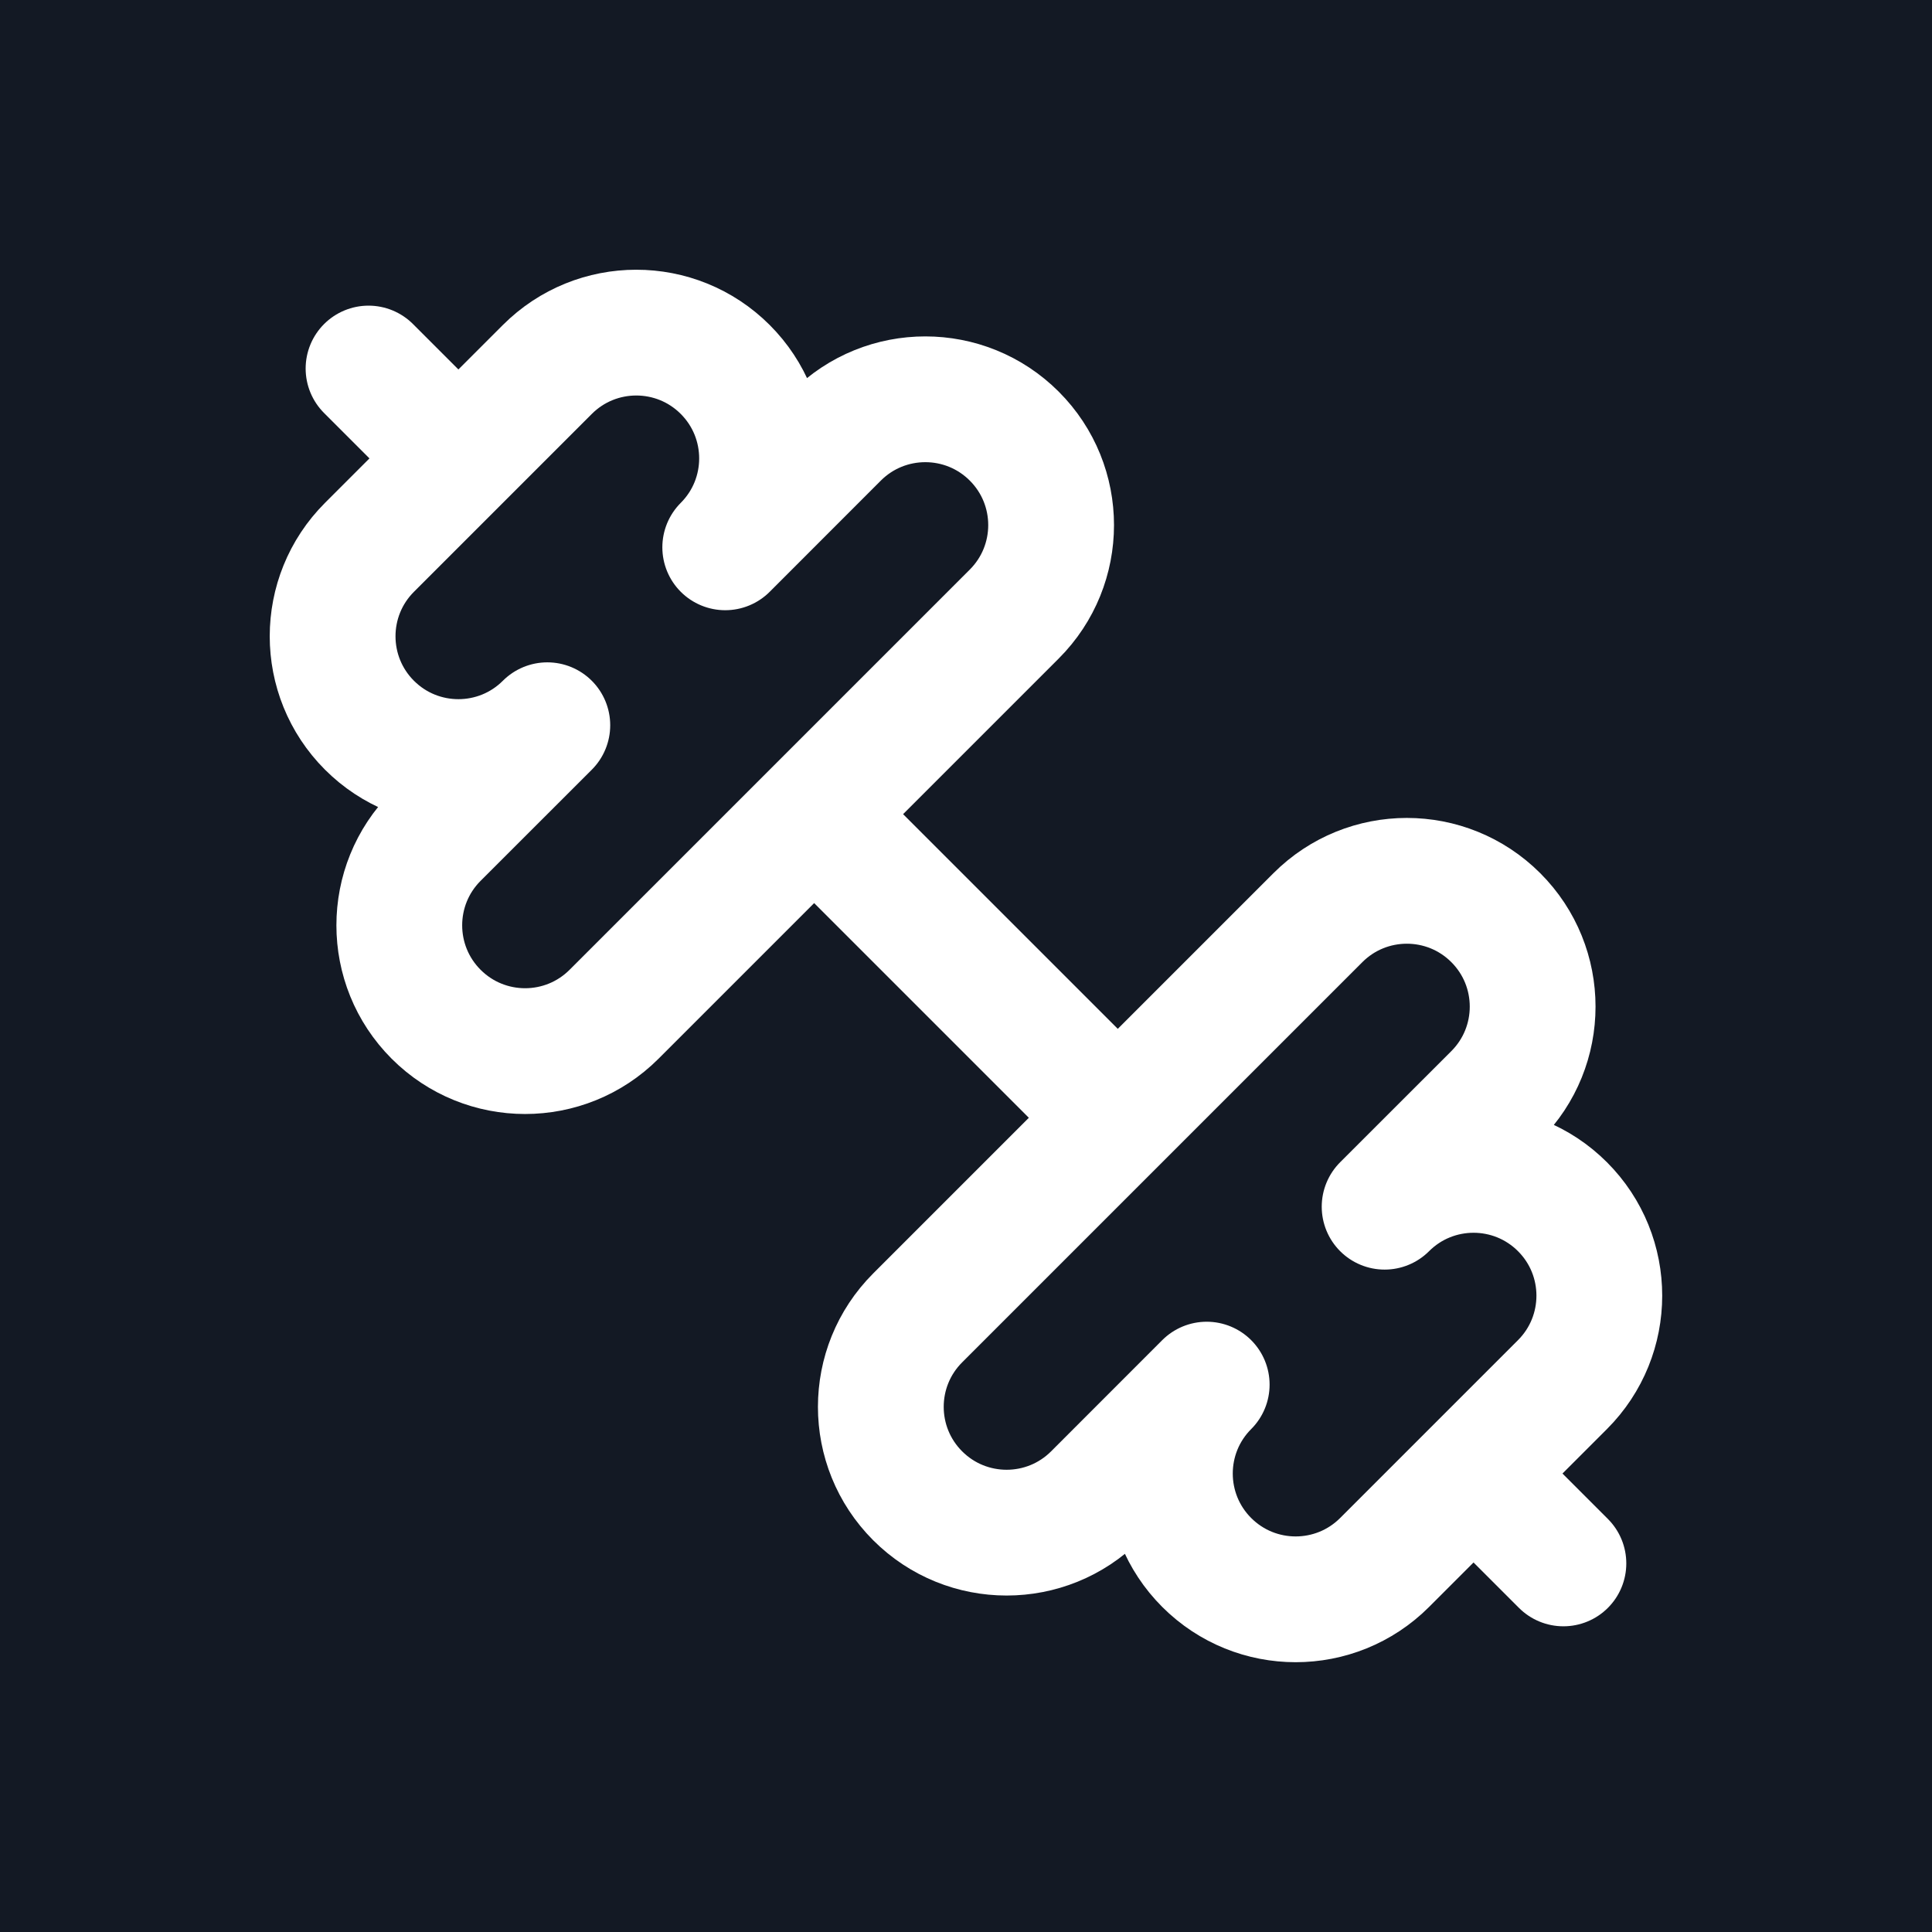
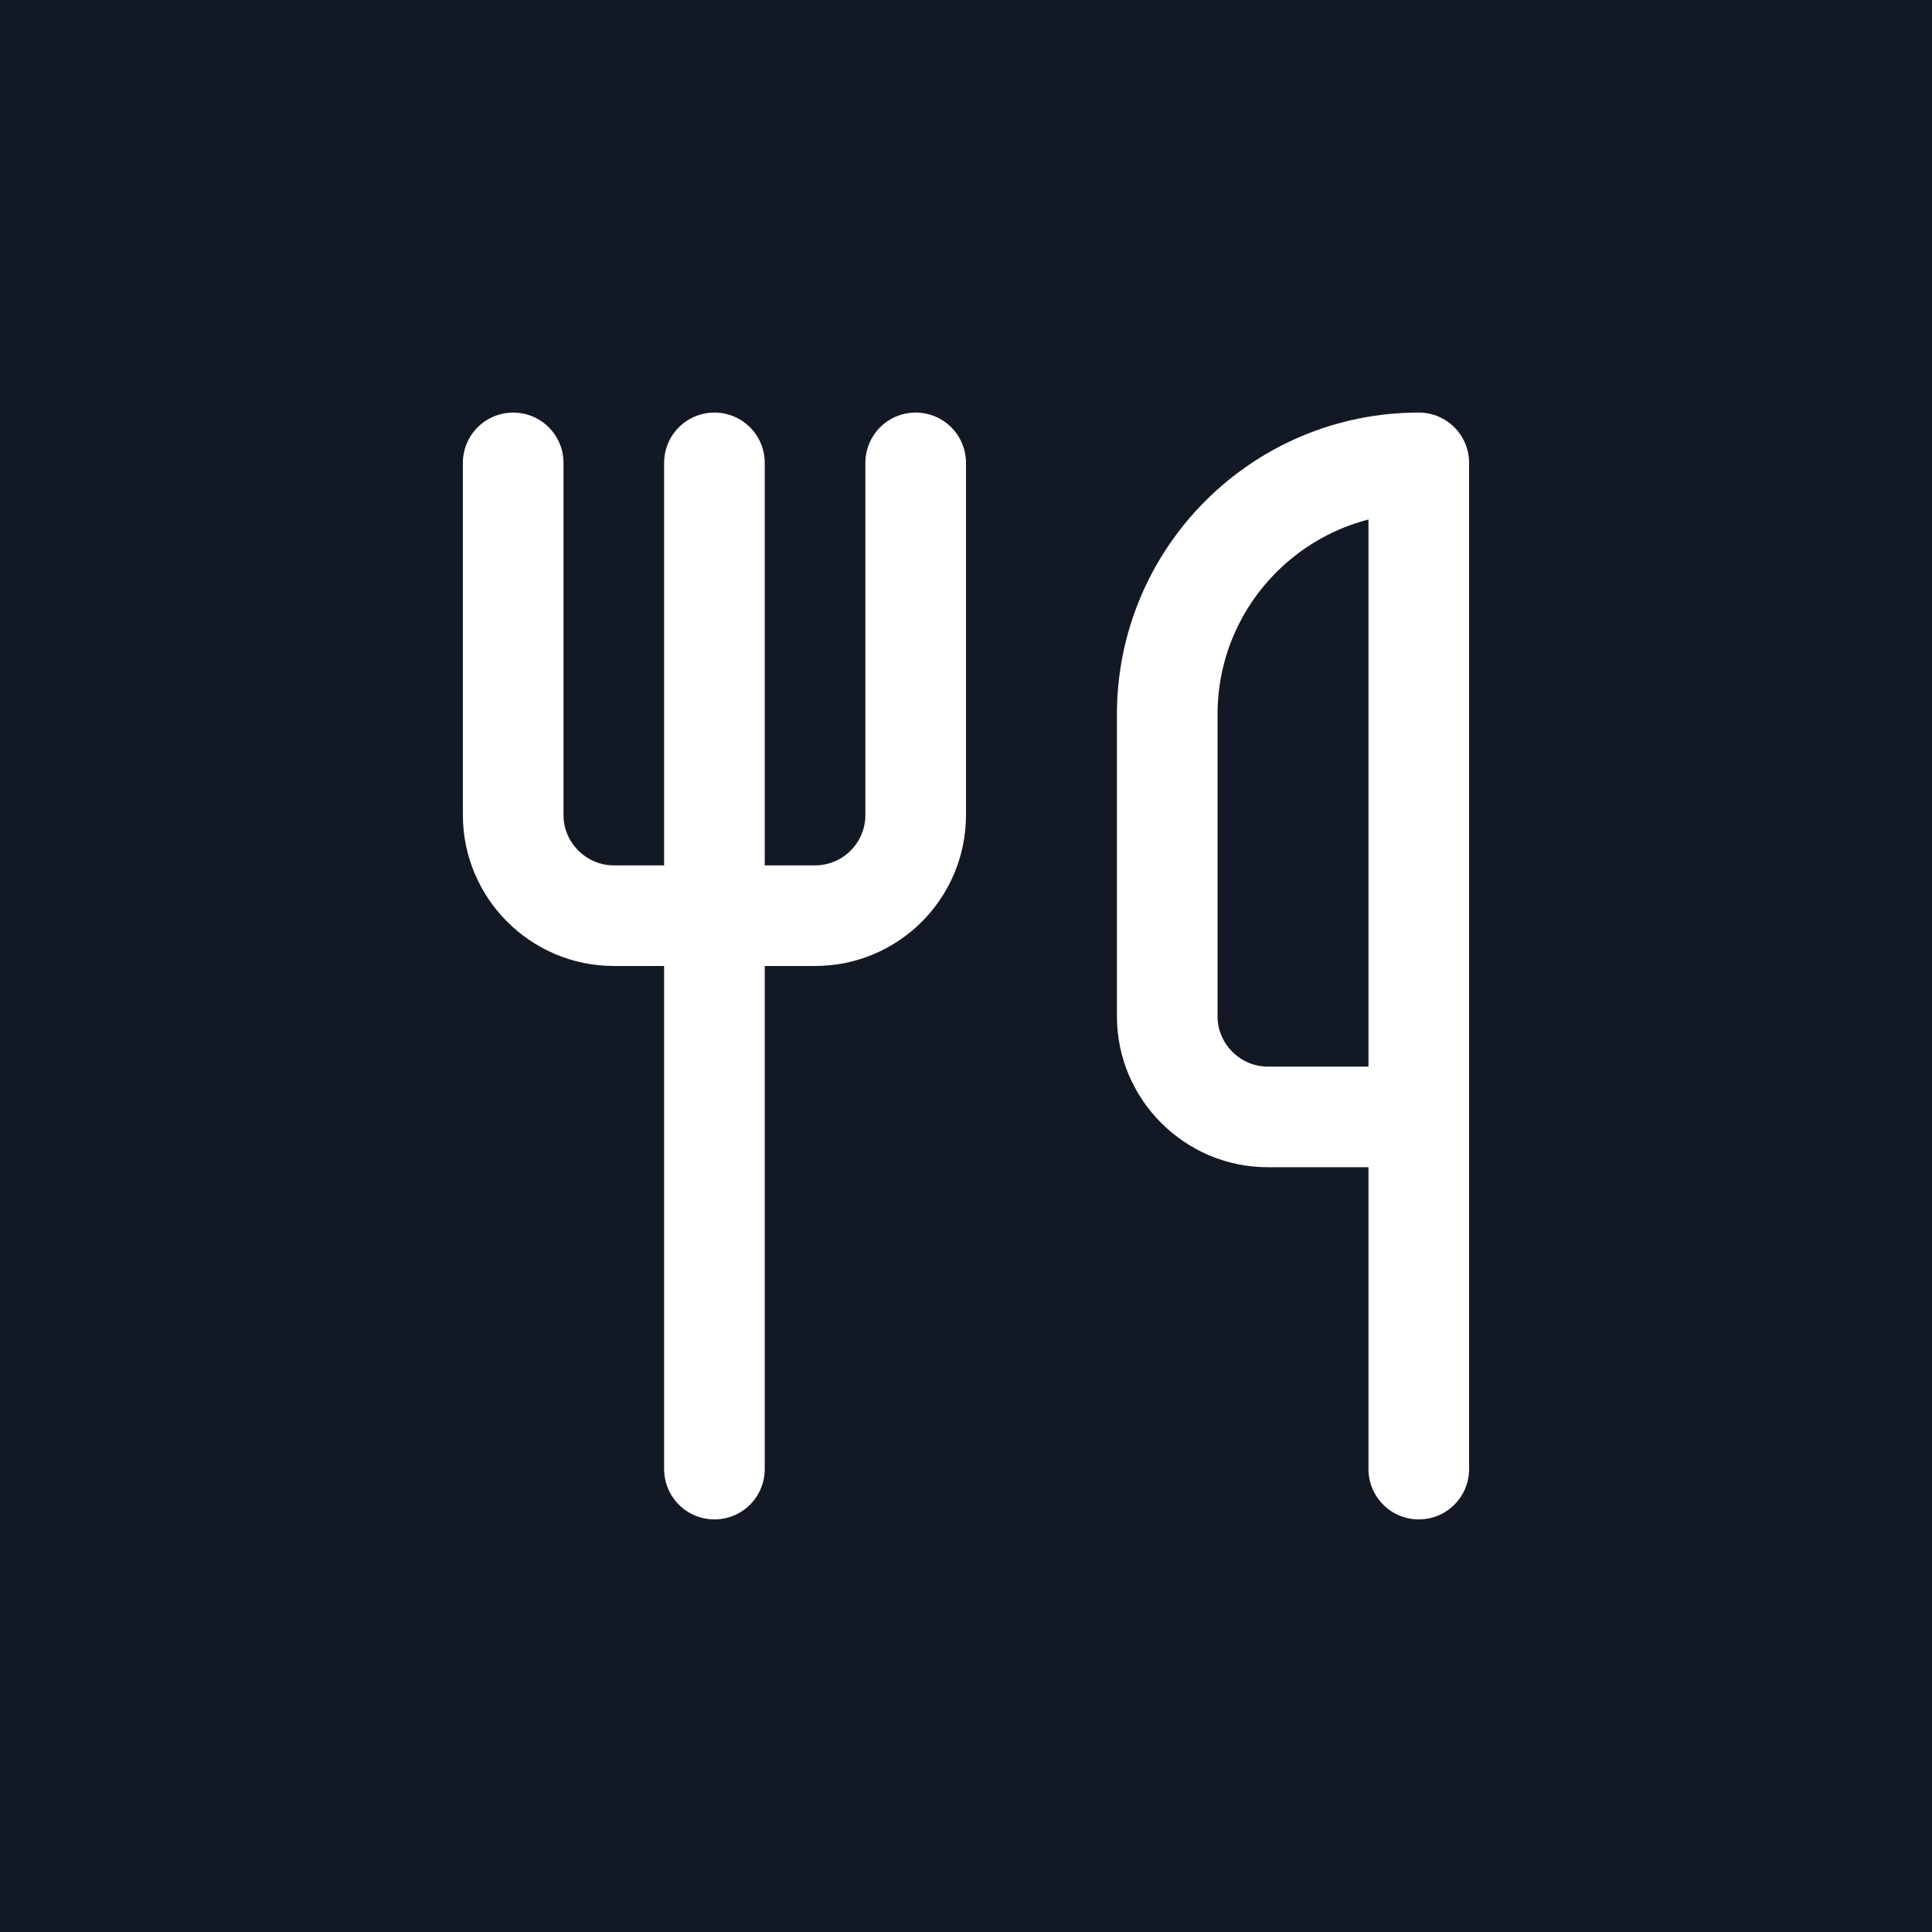
- <svg xmlns="http://www.w3.org/2000/svg" viewBox="0 0 512 512" role="img" aria-label="Gym11">
+ <svg xmlns="http://www.w3.org/2000/svg" viewBox="0 0 512 512" role="img" aria-label="Nutri11">
  <rect width="512" height="512" fill="#131924" />
-   <g fill="none" stroke="#FFFFFF" stroke-width="2" stroke-linecap="round" stroke-linejoin="round" transform="translate(56 56) scale(16.666)">
-     <path d="M14.4 14.4 9.6 9.6" />
-     <path d="M18.657 21.485a2 2 0 1 1-2.829-2.828l-1.767 1.768a2 2 0 1 1-2.829-2.829l6.364-6.364a2 2 0 1 1 2.829 2.829l-1.768 1.767a2 2 0 1 1 2.828 2.829z" />
-     <path d="m21.5 21.5-1.4-1.4" />
-     <path d="M3.9 3.9 2.5 2.5" />
-     <path d="M6.404 12.768a2 2 0 1 1-2.829-2.829l1.768-1.767a2 2 0 1 1-2.828-2.829l2.828-2.828a2 2 0 1 1 2.829 2.828l1.767-1.768a2 2 0 1 1 2.829 2.829z" />
+   <g fill="none" stroke="#FFFFFF" stroke-width="2" stroke-linecap="round" stroke-linejoin="round" transform="translate(96 96) scale(13.333)">
+     <path d="M3 2v7c0 1.1.9 2 2 2h4a2 2 0 0 0 2-2V2" />
+     <path d="M7 2v20" />
+     <path d="M21 15V2a5 5 0 0 0-5 5v6c0 1.1.9 2 2 2h3Zm0 0v7" />
  </g>
</svg>
